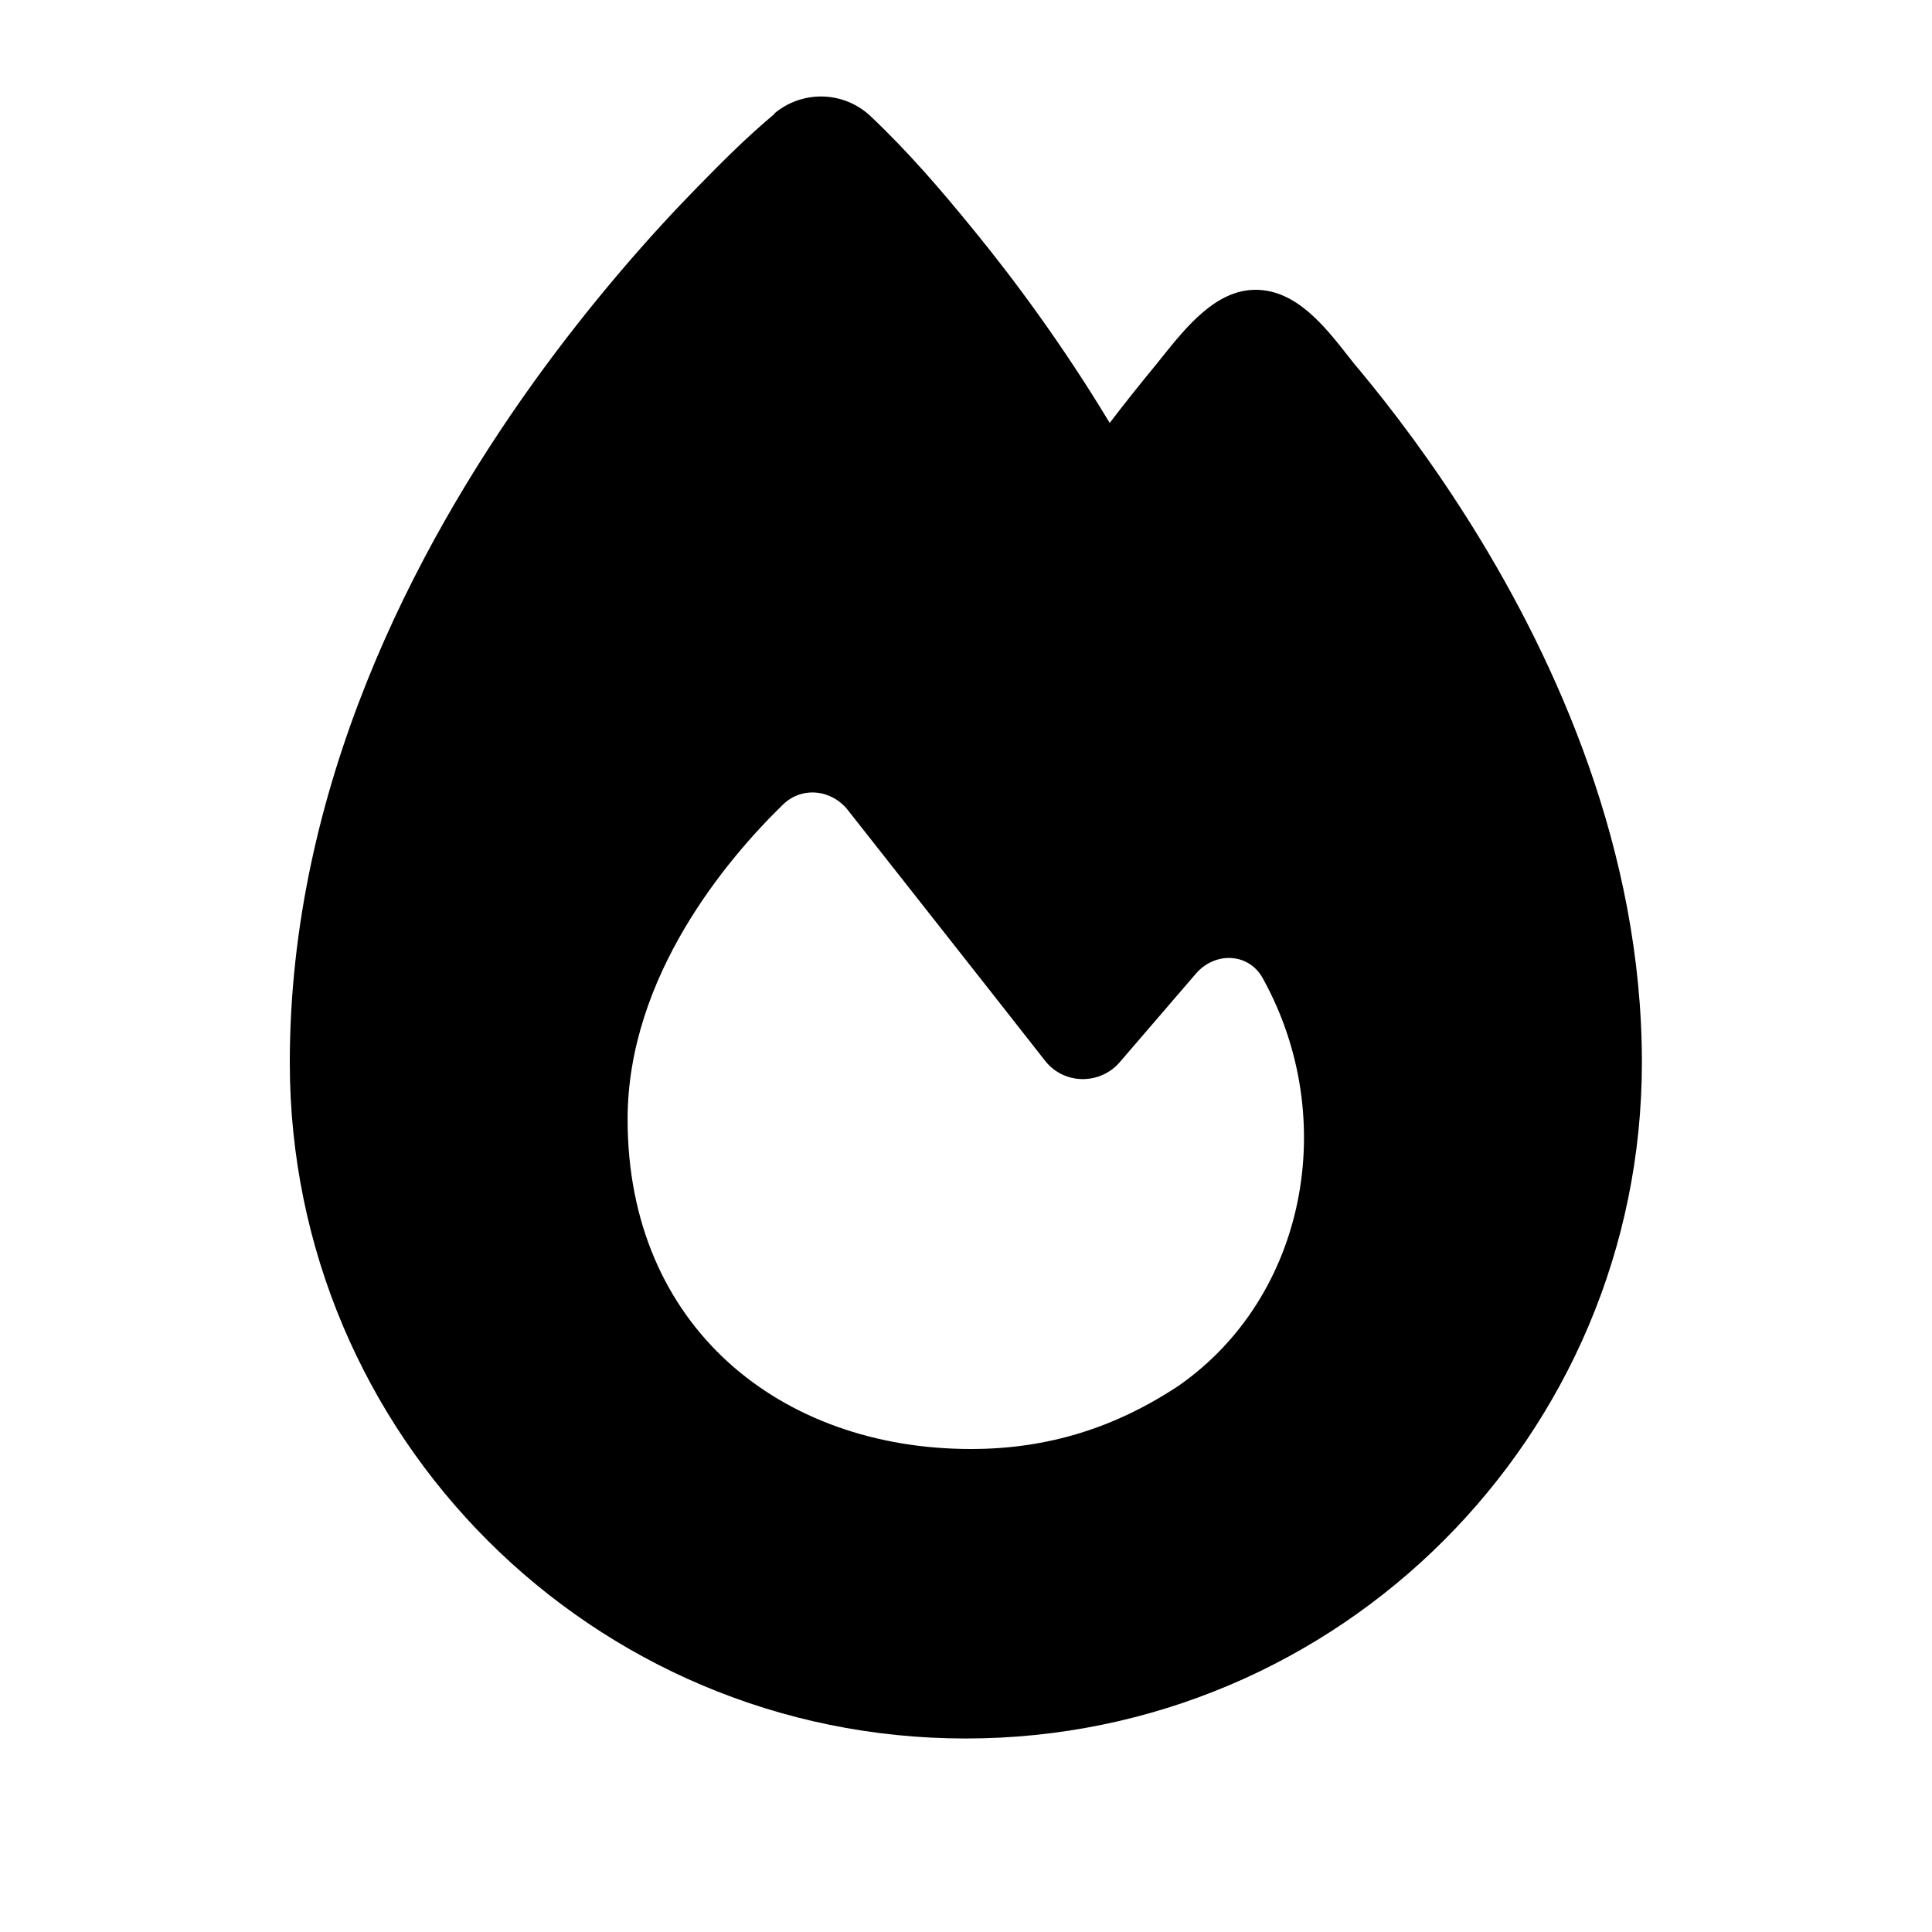
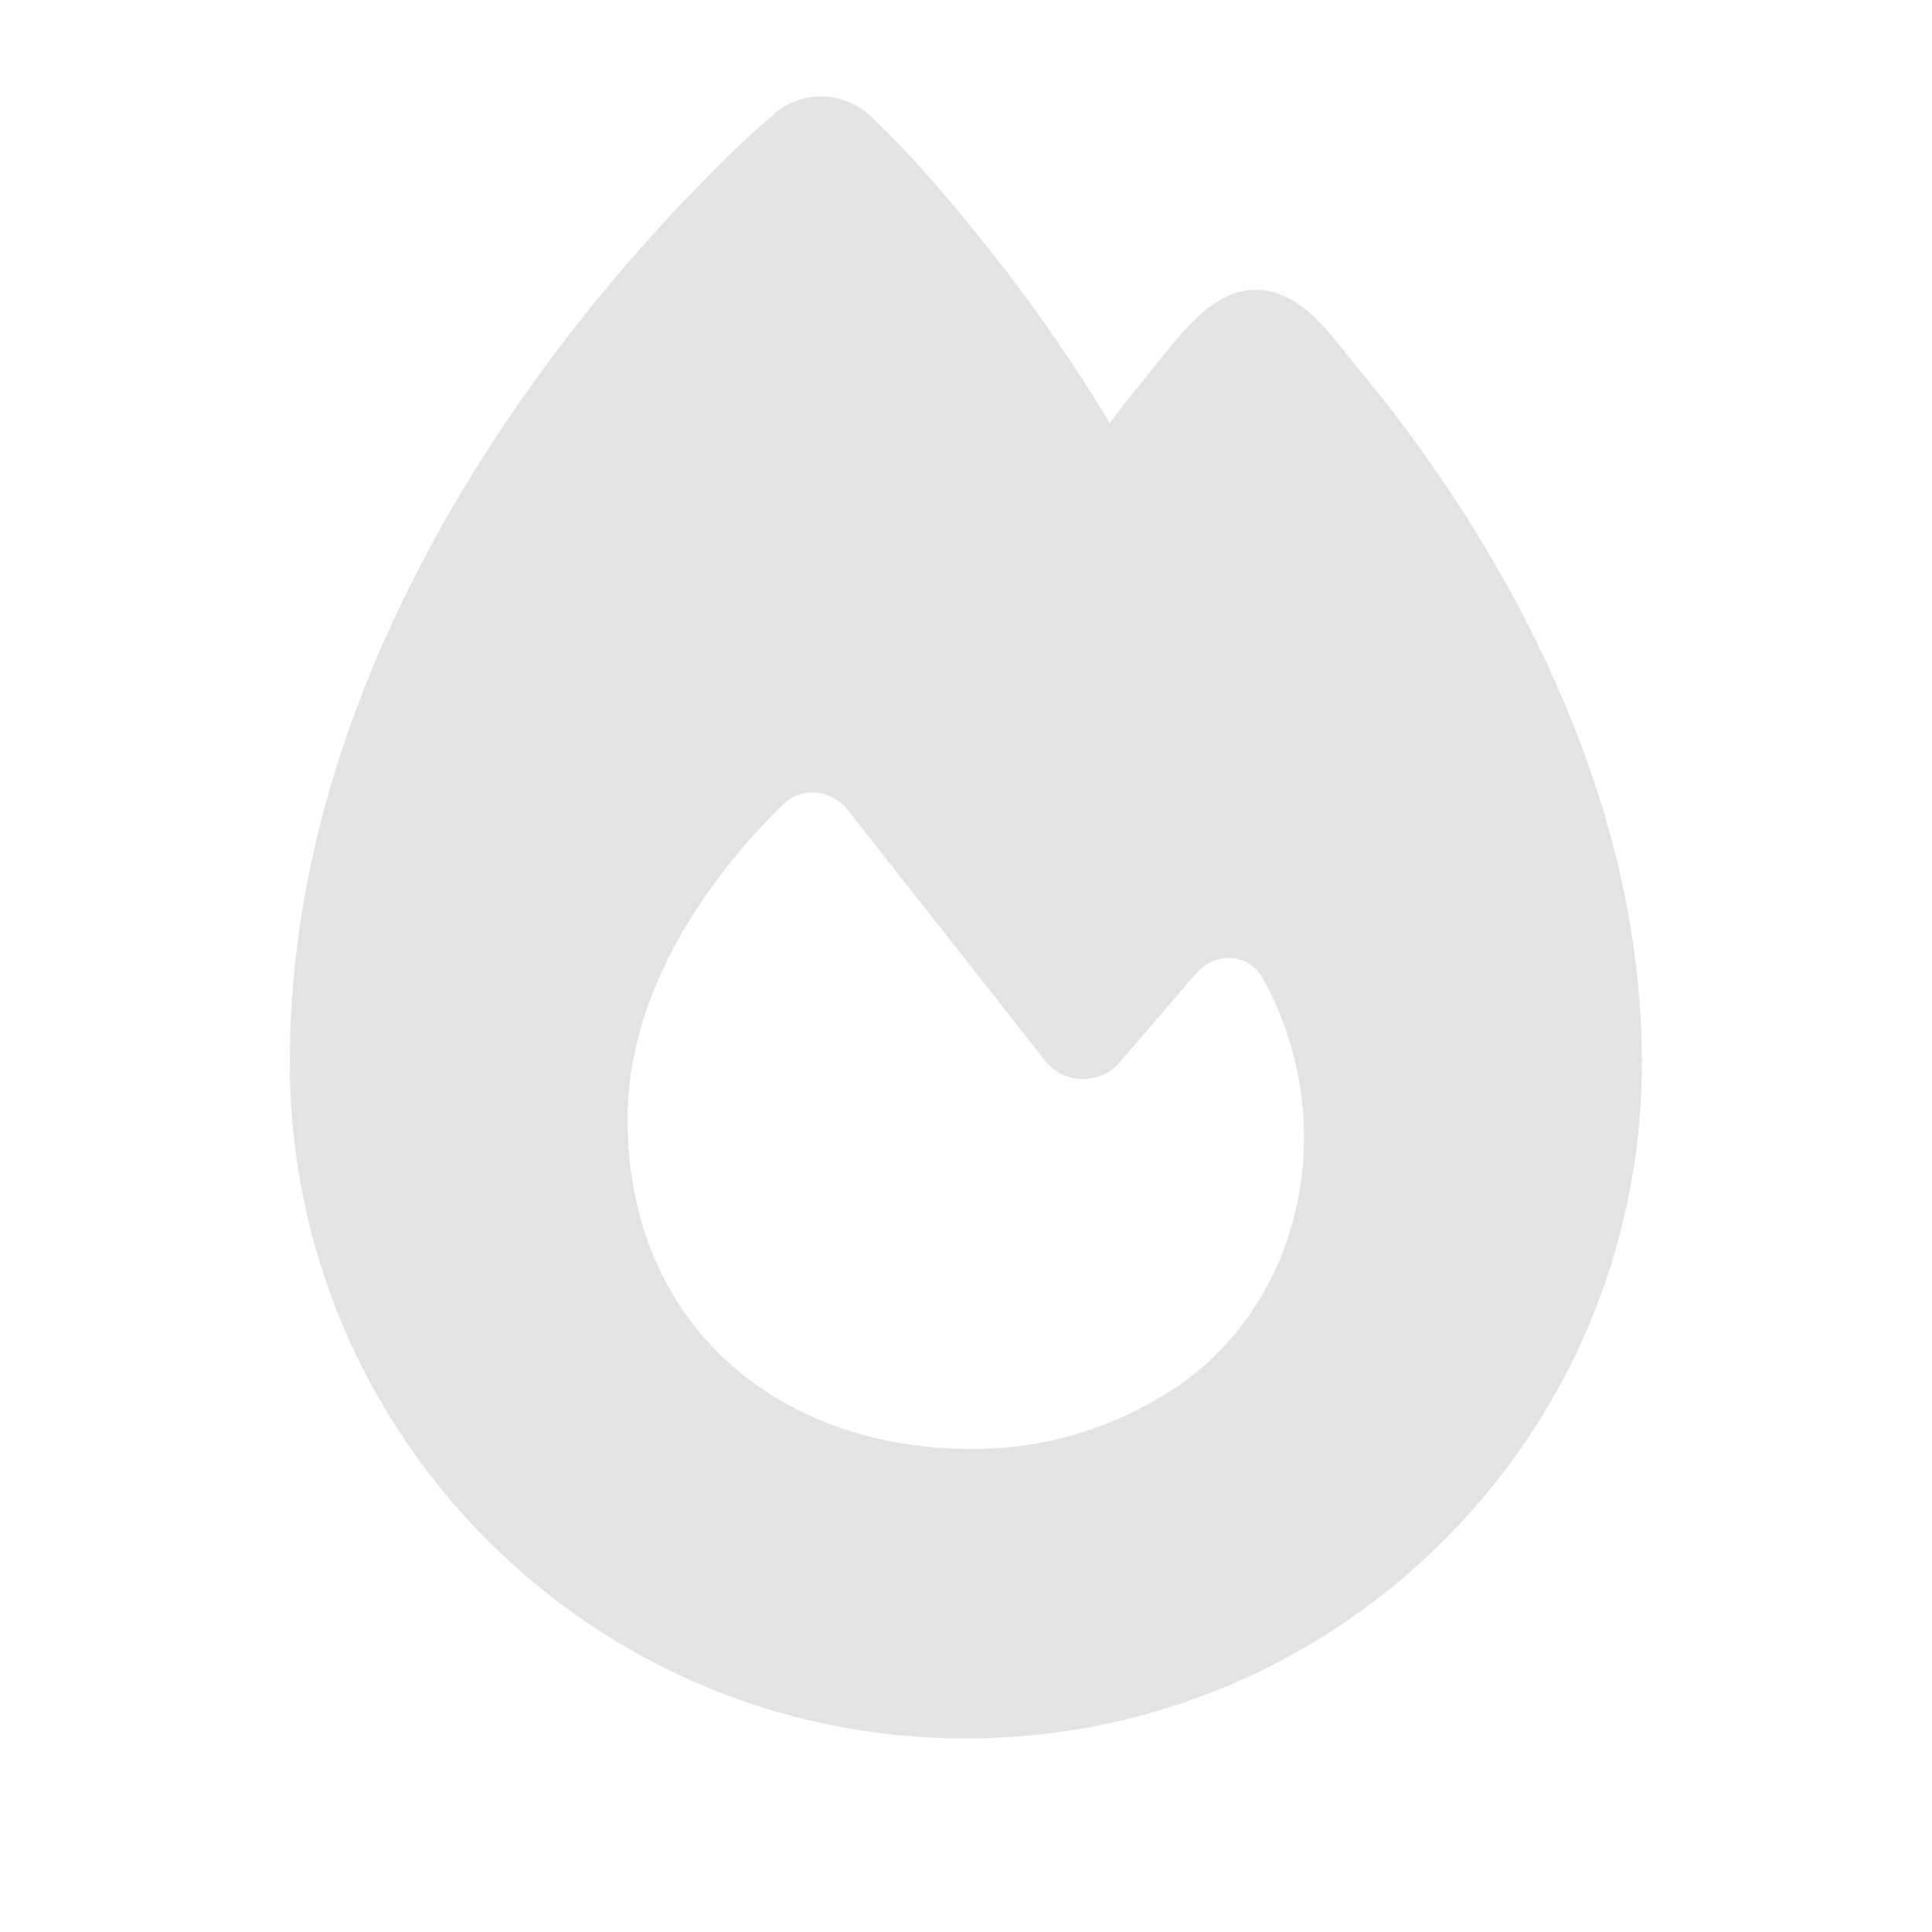
<svg xmlns="http://www.w3.org/2000/svg" viewBox="0 0 640 640">
-   <path d="M256.5 37.6C265.8 29.8 279.5 30.1 288.4 38.5C300.7 50.1 311.7 62.9 322.3 75.9C335.8 92.4 352 114.2 367.6 140.1C372.8 133.3 377.6 127.3 381.8 122.2C382.9 120.9 384 119.5 385.1 118.1C393 108.3 402.8 96 415.9 96C429.3 96 438.7 107.9 446.7 118.1C448 119.8 449.3 121.4 450.6 122.9C460.9 135.3 474.6 153.2 488.3 175.3C515.5 219.2 543.9 281.7 543.9 351.9C543.9 475.6 443.6 575.9 319.9 575.9C196.2 575.9 96 475.7 96 352C96 260.9 137.1 182 176.5 127C196.4 99.3 216.2 77.1 231.1 61.9C239.3 53.5 247.6 45.2 256.6 37.7zM321.7 480C347 480 369.4 473 390.5 459C432.6 429.6 443.9 370.8 418.6 324.6C414.1 315.6 402.6 315 396.1 322.6L370.9 351.9C364.3 359.5 352.4 359.3 346.2 351.4C328.9 329.3 297.1 289 280.9 268.4C275.5 261.5 265.7 260.4 259.4 266.5C241.1 284.3 207.9 323.3 207.9 370.8C207.9 439.4 258.5 480 321.6 480z" />
+   <path fill="#e3e3e3" d="M256.5 37.6C265.8 29.8 279.5 30.1 288.4 38.5C300.7 50.1 311.7 62.9 322.3 75.9C335.8 92.4 352 114.2 367.6 140.1C372.8 133.3 377.6 127.3 381.8 122.2C382.9 120.9 384 119.5 385.1 118.1C393 108.3 402.8 96 415.9 96C429.3 96 438.7 107.9 446.7 118.1C448 119.8 449.3 121.4 450.6 122.9C460.9 135.3 474.6 153.2 488.3 175.3C515.5 219.2 543.9 281.7 543.9 351.9C543.9 475.6 443.6 575.9 319.9 575.9C196.2 575.9 96 475.7 96 352C96 260.9 137.1 182 176.5 127C196.4 99.3 216.2 77.1 231.1 61.9C239.3 53.5 247.6 45.2 256.6 37.7zM321.7 480C347 480 369.4 473 390.5 459C432.6 429.6 443.9 370.8 418.6 324.6C414.1 315.6 402.6 315 396.1 322.6L370.9 351.9C364.3 359.5 352.4 359.3 346.2 351.4C328.9 329.3 297.1 289 280.9 268.4C275.5 261.5 265.7 260.4 259.4 266.5C241.1 284.3 207.9 323.3 207.9 370.8C207.9 439.4 258.5 480 321.6 480z" />
</svg>
